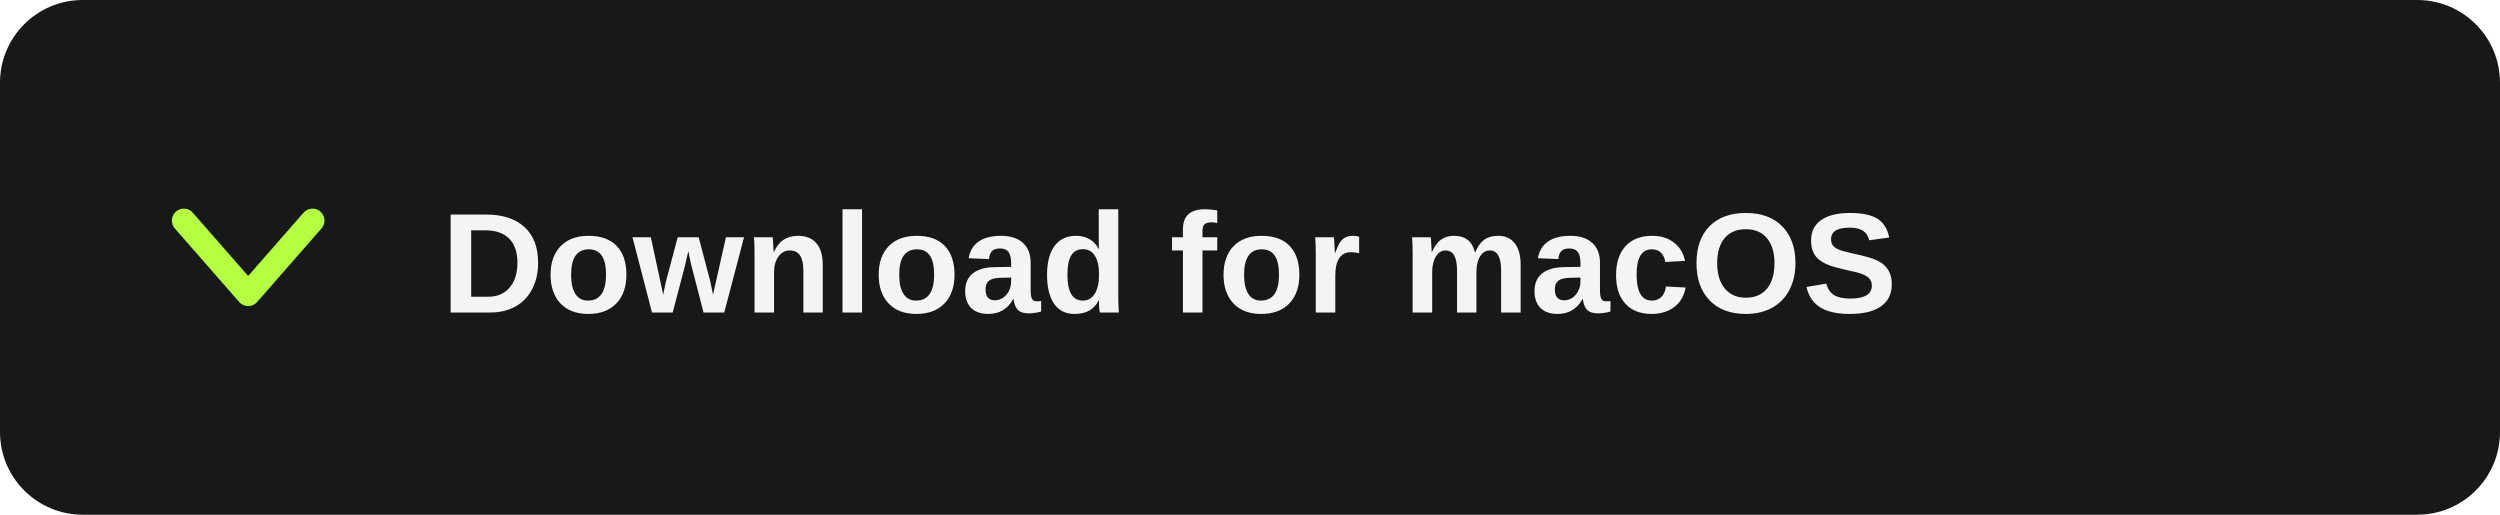
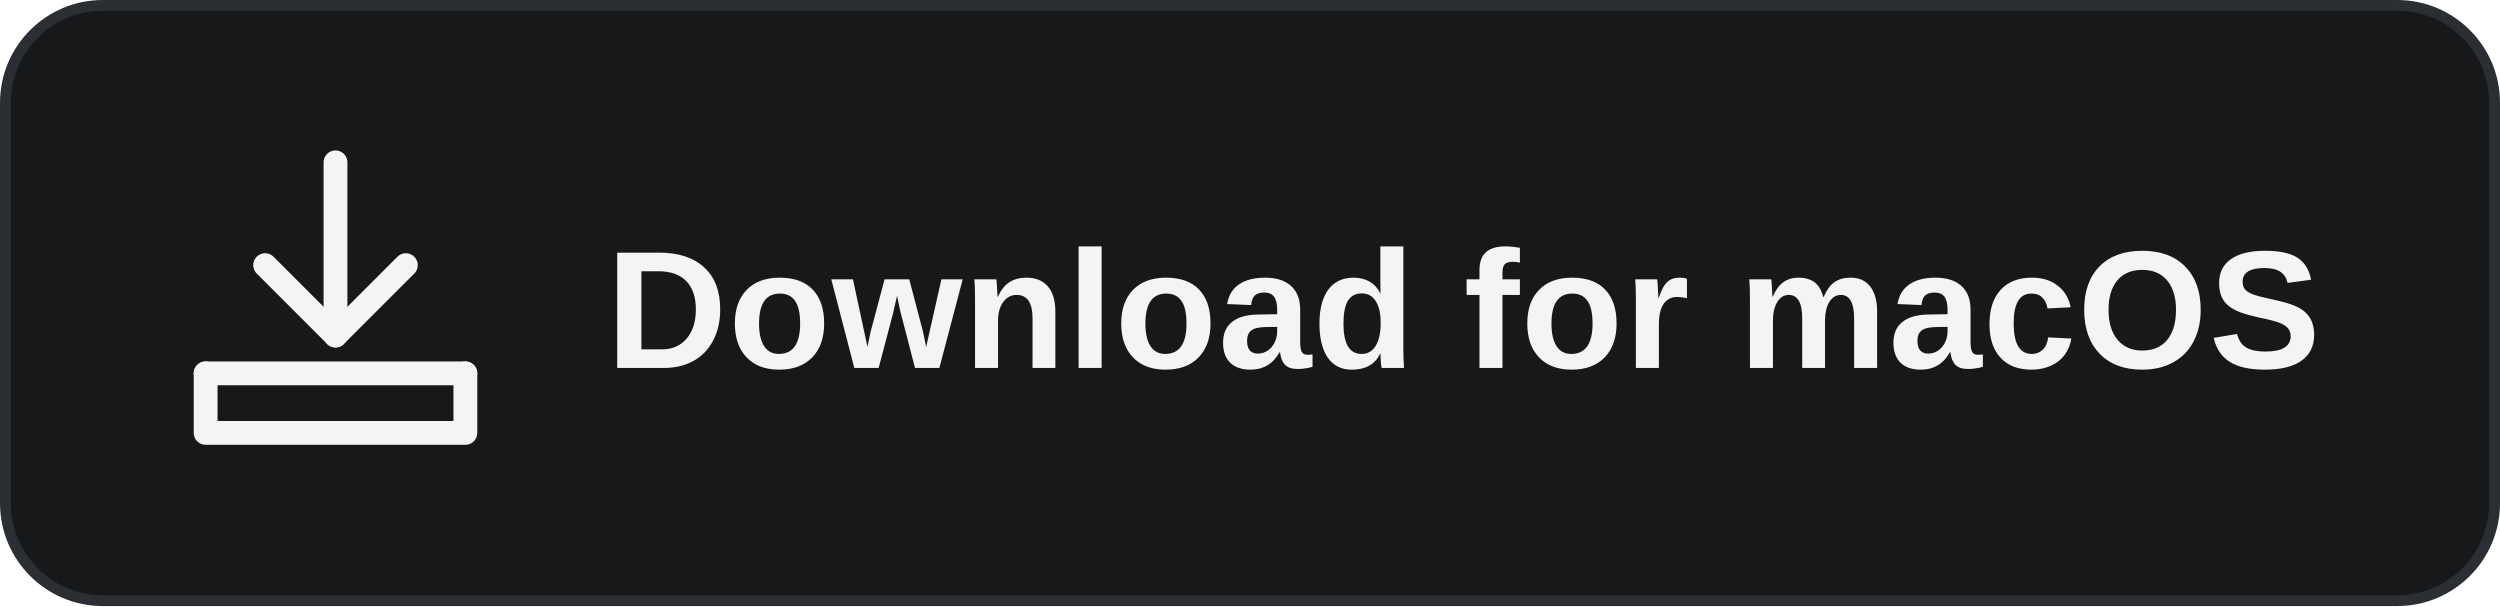
- <svg xmlns="http://www.w3.org/2000/svg" width="272" height="56" viewBox="0 0 272 56" role="img" aria-label="Download Black Eclipse for macOS">
-   <rect width="272" height="56" rx="9" fill="#16181a" />
-   <path d="M20 24l7 8 7-8" fill="none" stroke="#b4ff42" stroke-width="2.6" stroke-linecap="round" stroke-linejoin="round" />
-   <text x="48" y="34" font-family="'Segoe UI', -apple-system, 'Helvetica Neue', Arial, sans-serif" font-size="15.5" font-weight="700" fill="#f4f5f2" letter-spacing="0.1">Download for macOS</text>
+ <svg xmlns="http://www.w3.org/2000/svg" width="231" height="56" viewBox="0 0 231 56" role="img" aria-label="Download for macOS">
+   <rect x="0.5" y="0.5" width="230" height="55" rx="9" fill="#16181a" stroke="#2b2f33" stroke-width="1" />
+   <g fill="none" stroke="#f4f5f2" stroke-width="2.2" stroke-linecap="round" stroke-linejoin="round" transform="translate(18 15)">
+     <path d="M13 0v16" />
+     <path d="M6.5 9.5 13 16l6.5-6.5" />
+     <path d="M1 19.5h24" />
+     <path d="M1 19.5v5.5h24v-5.5" />
+   </g>
+   <text x="56" y="34" font-family="'Segoe UI', -apple-system, 'Helvetica Neue', Arial, sans-serif" font-size="15.5" font-weight="700" fill="#f4f5f2" letter-spacing="0.1">Download for macOS</text>
</svg>
